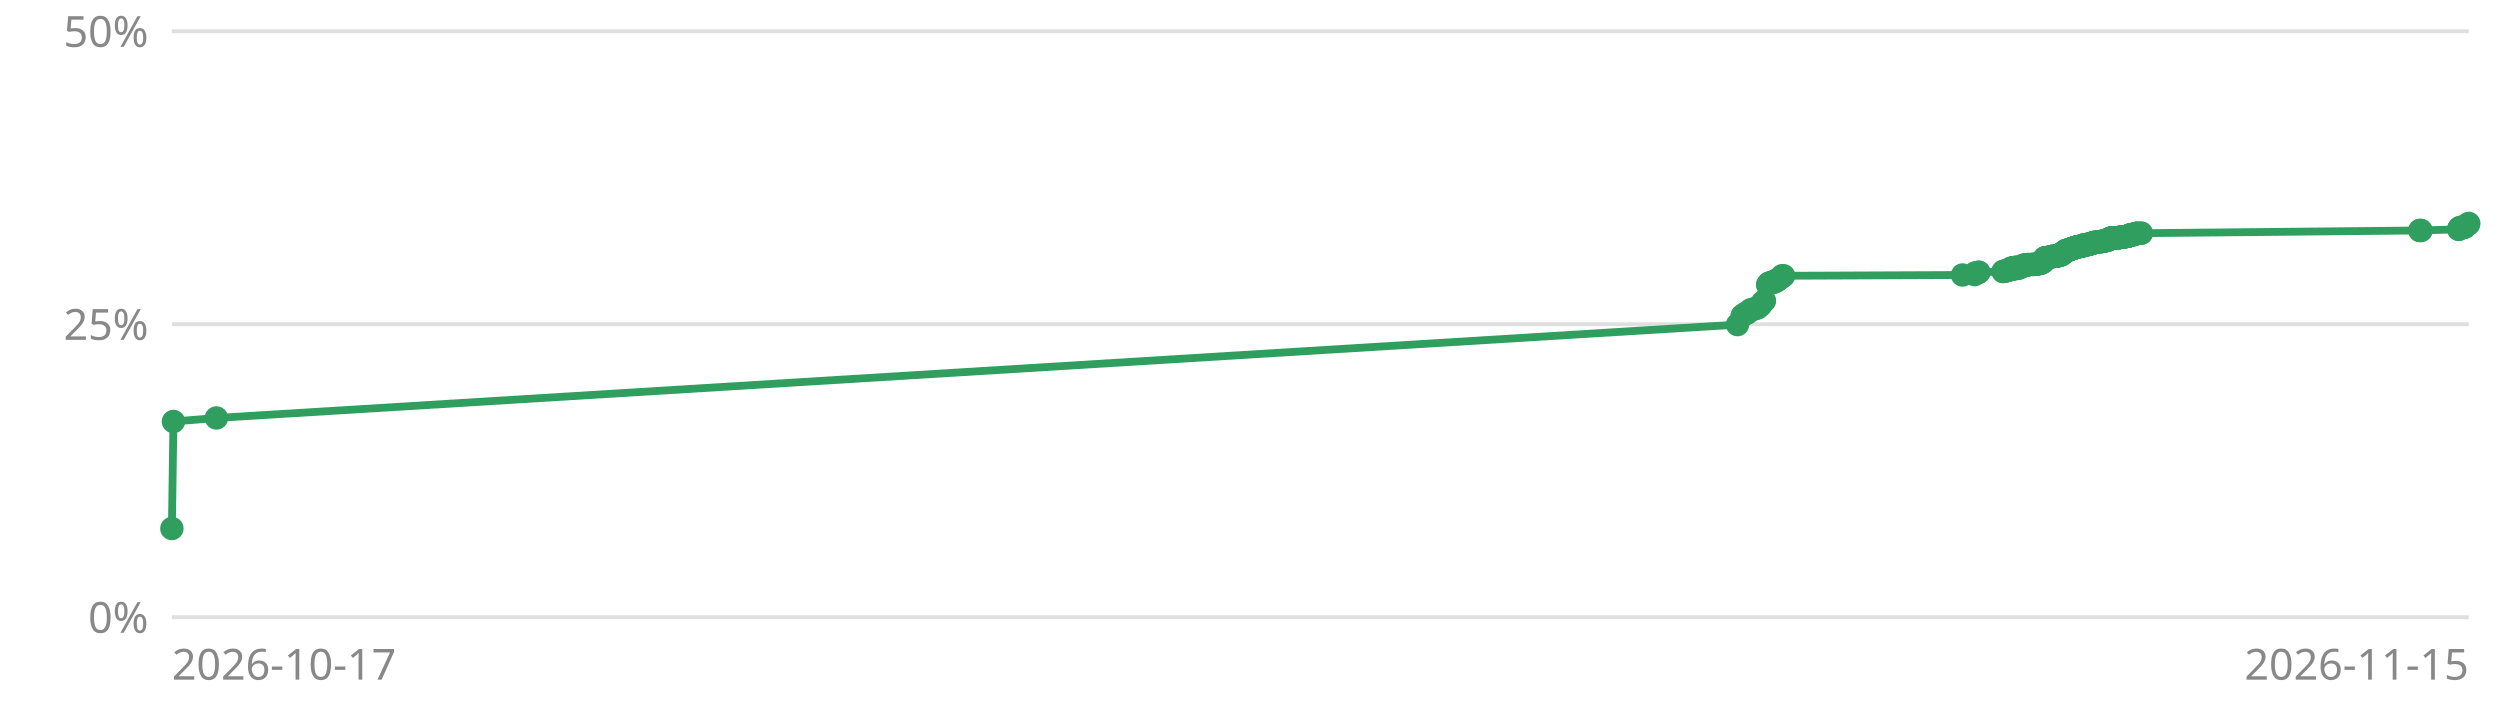
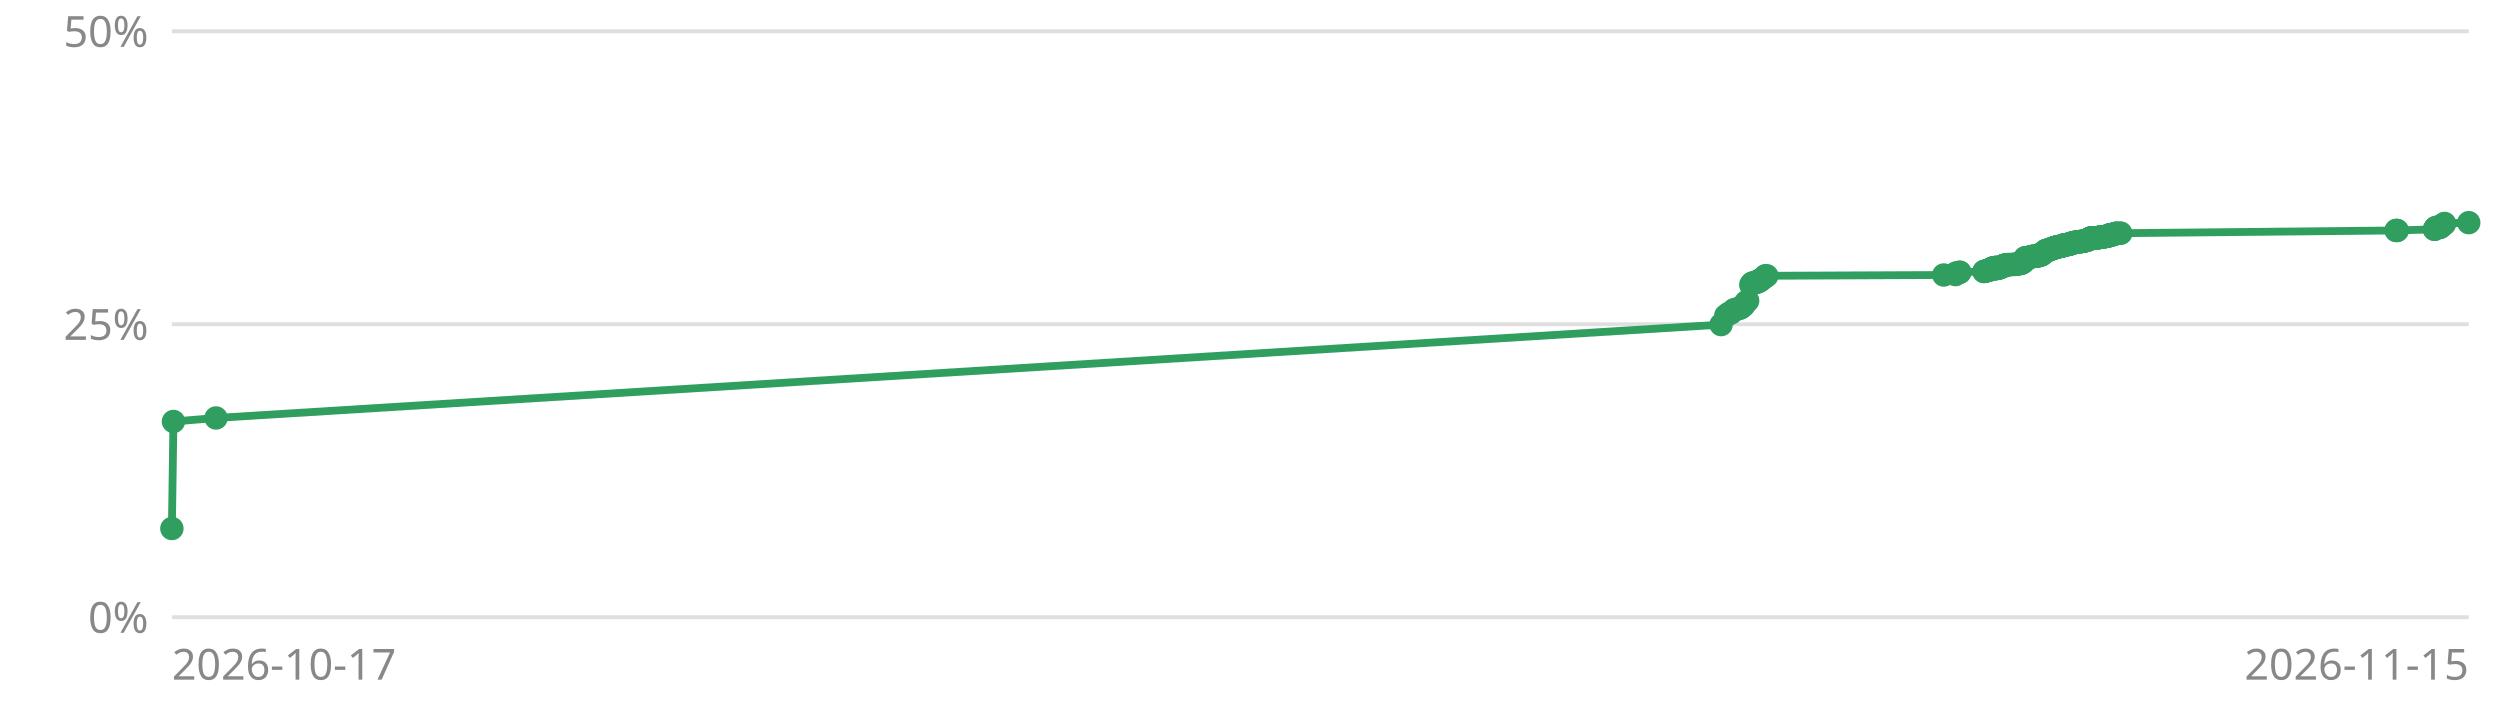
<svg xmlns="http://www.w3.org/2000/svg" viewBox="0 0 640 180" width="640" height="180" font-family="system-ui,sans-serif" font-size="11" fill="#888">
  <line x1="44" x2="632" y1="158.0" y2="158.0" stroke="#8884" />
  <text x="38" y="162.0" text-anchor="end">0%</text>
  <line x1="44" x2="632" y1="83.0" y2="83.0" stroke="#8884" />
  <text x="38" y="87.0" text-anchor="end">25%</text>
  <line x1="44" x2="632" y1="8.0" y2="8.0" stroke="#8884" />
  <text x="38" y="12.0" text-anchor="end">50%</text>
-   <polyline points="44.0,135.3 44.4,107.9 55.4,107.0 444.8,83.1 446.0,80.8 446.5,80.5 446.9,80.2 447.4,80.1 448.1,79.4 448.2,79.3 449.2,79.0 449.4,79.0 450.0,78.8 450.7,78.2 451.2,77.4 451.7,77.0 452.5,72.9 452.8,72.5 453.1,72.4 453.6,72.4 453.7,72.3 454.3,72.2 454.4,71.9 454.8,71.9 454.9,71.8 455.2,71.5 455.3,71.5 455.4,71.4 456.1,71.0 456.2,70.6 456.6,70.6 502.4,70.4 505.5,70.3 505.6,69.9 506.2,69.8 506.5,69.7 506.6,69.7 512.8,69.5 512.8,69.5 513.5,69.3 513.5,69.3 513.7,69.3 513.7,69.3 514.2,69.2 514.6,68.9 514.8,68.7 514.9,68.7 515.0,68.6 515.1,68.8 515.2,68.8 515.3,68.8 515.4,68.8 515.4,68.8 515.5,68.9 515.6,68.5 515.6,68.5 515.7,68.5 515.7,68.5 515.8,68.5 515.9,68.5 516.0,68.5 516.3,68.4 516.4,68.7 516.5,68.7 516.5,68.7 516.6,68.6 516.6,68.6 516.7,68.5 516.8,68.5 516.9,68.4 517.1,68.4 517.3,68.4 517.4,68.4 517.7,68.1 517.9,68.0 518.0,68.0 518.1,67.9 518.1,67.9 518.2,67.9 518.2,67.9 518.3,67.9 518.8,67.9 518.9,67.8 519.0,67.8 519.1,67.8 519.2,67.7 520.1,67.7 520.3,67.7 520.5,67.7 520.9,67.7 521.3,67.6 521.4,67.6 521.6,67.5 522.0,67.5 522.0,67.5 522.2,67.4 522.2,67.4 522.3,67.4 522.5,67.4 522.7,67.3 522.9,67.1 523.0,67.0 523.2,67.0 523.4,66.0 523.6,66.0 523.6,66.0 523.8,66.0 523.8,66.0 524.1,66.0 524.1,66.0 524.3,66.0 524.8,65.8 524.9,65.8 525.0,65.8 525.0,65.7 525.1,65.7 525.1,65.7 525.1,65.7 525.3,65.7 525.3,65.7 525.3,65.7 525.4,65.7 525.5,65.6 525.5,65.6 525.6,65.6 526.4,65.6 526.5,65.5 526.5,65.5 526.6,65.5 526.9,65.5 526.9,65.4 527.0,65.4 527.0,65.4 527.1,65.4 527.3,65.4 527.5,65.3 527.6,65.2 527.7,65.2 527.8,65.2 527.8,65.1 527.9,65.1 527.9,64.9 527.9,64.8 528.1,64.8 528.1,64.7 528.2,64.7 528.2,64.7 528.3,64.7 528.3,64.6 528.3,64.6 528.4,64.6 528.5,64.6 528.5,64.6 528.5,64.5 528.6,64.5 528.6,64.5 528.6,64.5 528.6,64.5 528.7,64.5 528.7,64.2 528.8,64.2 528.8,64.2 528.8,64.2 528.9,64.2 528.9,64.2 529.0,64.2 529.0,64.2 529.0,64.2 529.1,64.2 529.1,64.2 529.2,64.1 529.3,64.1 529.3,64.0 529.5,64.0 529.6,64.0 529.6,63.9 529.7,63.9 529.8,63.9 529.9,63.9 529.9,63.8 530.0,63.8 530.1,63.8 530.2,63.8 530.2,63.7 530.3,63.7 530.3,63.7 530.4,63.7 530.4,63.7 530.4,63.7 530.5,63.6 530.5,63.6 530.7,63.6 530.8,63.6 530.9,63.5 530.9,63.5 531.0,63.5 531.0,63.4 531.1,63.4 531.1,63.4 531.2,63.4 531.3,63.3 531.4,63.3 531.4,63.3 531.6,63.3 531.6,63.3 531.7,63.3 531.8,63.2 531.8,63.2 531.9,63.2 531.9,63.2 532.1,63.1 532.5,63.1 532.5,63.1 532.6,63.1 532.7,63.1 532.7,63.0 532.9,63.0 532.9,63.0 533.0,63.0 533.0,62.9 533.1,62.9 533.2,62.9 533.2,62.9 533.3,62.7 533.7,62.7 533.7,62.7 533.8,62.7 533.8,62.7 533.8,62.7 533.9,62.7 533.9,62.7 533.9,62.7 534.1,62.7 534.1,62.6 534.2,62.6 534.4,62.6 534.5,62.6 534.6,62.6 534.7,62.6 534.8,62.5 534.9,62.5 535.0,62.4 535.0,62.4 535.2,62.4 535.2,62.4 535.2,62.4 535.4,62.3 535.5,62.3 535.5,62.3 535.6,62.3 535.7,62.2 535.8,62.2 535.8,62.2 535.9,62.1 535.9,62.1 536.2,62.1 536.2,62.1 536.3,62.1 536.4,62.0 536.5,62.0 536.7,62.0 536.7,62.0 536.9,62.0 537.0,61.9 537.1,61.9 537.6,61.9 537.7,61.9 537.8,61.8 537.9,61.8 538.0,61.8 538.1,61.8 538.2,61.8 538.2,61.8 538.3,61.8 538.3,61.8 538.4,61.8 538.8,61.7 538.9,61.7 539.1,61.6 539.3,61.5 539.4,61.5 539.5,61.5 539.5,61.4 539.6,61.4 539.6,61.4 539.7,61.4 539.7,61.4 539.8,61.4 539.8,61.4 539.8,61.3 539.9,61.3 540.0,61.2 540.2,61.1 540.2,61.0 540.2,61.0 540.3,61.0 540.4,61.0 540.5,61.0 540.6,60.9 540.7,60.9 540.7,60.9 540.8,60.9 540.9,60.9 541.0,60.9 541.0,60.9 541.1,60.9 541.2,60.9 541.4,60.9 541.6,60.9 541.8,60.9 542.1,60.9 542.2,60.9 542.3,60.9 542.3,60.8 542.5,60.8 542.6,60.8 542.6,60.8 542.7,60.8 542.8,60.7 542.9,60.7 543.0,60.7 543.1,60.7 543.3,60.7 543.6,60.7 543.6,60.7 543.7,60.6 543.8,60.6 543.9,60.6 544.0,60.6 544.1,60.6 544.3,60.5 544.6,60.5 544.6,60.5 544.6,60.5 544.6,60.5 544.7,60.4 544.8,60.4 544.9,60.4 544.9,60.4 544.9,60.4 545.0,60.3 545.1,60.3 545.1,60.3 545.2,60.3 545.3,60.2 545.3,60.2 545.4,60.2 545.4,60.1 545.5,60.1 545.5,60.1 545.6,60.1 546.0,60.1 546.1,60.1 546.3,60.1 546.4,60.0 546.5,59.8 546.8,59.8 546.9,59.8 547.1,59.7 547.1,59.7 548.1,59.7 548.2,59.7 619.5,59.0 619.5,59.0 619.8,59.0 629.4,58.7 629.5,58.7 629.6,58.5 629.6,58.4 629.7,58.4 629.8,58.2 630.8,58.2 630.9,58.2 631.0,58.0 631.1,57.8 631.9,57.4 632.0,57.2" fill="none" stroke="#2f9e5f" stroke-width="2" stroke-linejoin="round" />
+   <polyline points="44.0,135.3 44.4,107.9 55.3,107.0 440.6,83.1 441.8,80.8 442.3,80.5 442.6,80.2 443.2,80.1 443.9,79.4 443.9,79.3 444.9,79.0 445.1,79.0 445.7,78.8 446.4,78.2 446.9,77.4 447.4,77.0 448.2,72.9 448.5,72.5 448.8,72.4 449.3,72.4 449.4,72.3 450.0,72.2 450.1,71.9 450.5,71.9 450.6,71.8 450.9,71.5 451.0,71.5 451.1,71.4 451.7,71.0 451.9,70.6 452.3,70.6 497.6,70.4 500.6,70.3 500.7,69.9 501.3,69.8 501.7,69.7 501.7,69.7 507.9,69.5 507.9,69.5 508.5,69.3 508.6,69.3 508.7,69.3 508.7,69.3 509.2,69.2 509.6,68.9 509.9,68.7 510.0,68.7 510.1,68.6 510.2,68.8 510.2,68.8 510.3,68.8 510.4,68.8 510.4,68.8 510.6,68.9 510.6,68.5 510.6,68.5 510.7,68.5 510.7,68.5 510.8,68.5 511.0,68.5 511.0,68.5 511.3,68.4 511.4,68.7 511.5,68.7 511.5,68.7 511.6,68.6 511.6,68.6 511.7,68.5 511.9,68.5 511.9,68.4 512.1,68.4 512.3,68.4 512.4,68.4 512.7,68.1 512.9,68.0 513.0,68.0 513.1,67.9 513.1,67.9 513.2,67.9 513.3,67.9 513.3,67.9 513.8,67.9 513.9,67.8 514.0,67.8 514.1,67.8 514.2,67.7 515.1,67.7 515.3,67.7 515.4,67.7 515.9,67.7 516.3,67.6 516.4,67.6 516.6,67.5 517.0,67.5 517.0,67.5 517.1,67.4 517.2,67.4 517.3,67.4 517.5,67.4 517.7,67.3 517.9,67.1 518.0,67.0 518.1,67.0 518.4,66.0 518.5,66.0 518.6,66.0 518.7,66.0 518.8,66.0 519.1,66.0 519.1,66.0 519.3,66.0 519.7,65.8 519.9,65.8 519.9,65.8 520.0,65.7 520.0,65.7 520.0,65.7 520.1,65.7 520.2,65.7 520.2,65.7 520.3,65.7 520.4,65.7 520.4,65.6 520.5,65.6 520.5,65.6 521.4,65.6 521.4,65.5 521.5,65.5 521.5,65.5 521.8,65.5 521.9,65.4 521.9,65.4 522.0,65.4 522.0,65.4 522.2,65.4 522.4,65.3 522.5,65.2 522.6,65.2 522.7,65.2 522.7,65.1 522.8,65.1 522.8,64.9 522.9,64.8 523.0,64.8 523.0,64.7 523.1,64.7 523.1,64.7 523.2,64.7 523.2,64.6 523.2,64.6 523.3,64.6 523.4,64.6 523.4,64.6 523.4,64.5 523.5,64.5 523.5,64.5 523.5,64.5 523.5,64.5 523.6,64.5 523.6,64.2 523.7,64.2 523.7,64.2 523.7,64.2 523.8,64.2 523.8,64.2 523.9,64.2 523.9,64.2 523.9,64.2 524.0,64.2 524.0,64.2 524.1,64.1 524.2,64.1 524.2,64.0 524.4,64.0 524.5,64.0 524.5,63.9 524.6,63.9 524.7,63.9 524.8,63.9 524.8,63.8 524.9,63.8 525.0,63.8 525.1,63.8 525.1,63.7 525.2,63.7 525.2,63.7 525.2,63.7 525.3,63.7 525.3,63.7 525.4,63.6 525.4,63.6 525.5,63.6 525.7,63.6 525.8,63.5 525.8,63.5 525.8,63.5 525.9,63.4 526.0,63.4 526.0,63.4 526.1,63.4 526.2,63.3 526.3,63.3 526.3,63.3 526.5,63.3 526.5,63.3 526.6,63.3 526.6,63.2 526.7,63.2 526.7,63.2 526.8,63.2 526.9,63.1 527.3,63.1 527.4,63.1 527.4,63.1 527.6,63.1 527.6,63.0 527.8,63.0 527.8,63.0 527.8,63.0 527.9,62.9 528.0,62.9 528.1,62.9 528.1,62.9 528.2,62.7 528.5,62.7 528.6,62.7 528.6,62.7 528.7,62.7 528.7,62.7 528.7,62.7 528.7,62.7 528.8,62.7 528.9,62.7 529.0,62.6 529.1,62.6 529.2,62.6 529.3,62.6 529.5,62.6 529.6,62.6 529.7,62.5 529.8,62.5 529.8,62.4 529.9,62.4 530.0,62.4 530.1,62.4 530.1,62.4 530.2,62.3 530.3,62.3 530.4,62.3 530.5,62.3 530.5,62.2 530.6,62.2 530.6,62.2 530.7,62.1 530.8,62.1 531.0,62.1 531.1,62.1 531.1,62.1 531.3,62.0 531.3,62.0 531.5,62.0 531.5,62.0 531.8,62.0 531.9,61.9 531.9,61.9 532.5,61.9 532.5,61.9 532.6,61.8 532.7,61.8 532.8,61.8 532.9,61.8 533.0,61.8 533.0,61.8 533.1,61.8 533.1,61.8 533.2,61.8 533.5,61.7 533.7,61.7 533.9,61.6 534.0,61.5 534.2,61.5 534.3,61.5 534.3,61.4 534.4,61.4 534.4,61.4 534.5,61.4 534.5,61.4 534.6,61.4 534.6,61.4 534.6,61.3 534.6,61.3 534.8,61.2 535.0,61.1 535.0,61.0 535.0,61.0 535.1,61.0 535.2,61.0 535.3,61.0 535.3,60.9 535.4,60.9 535.5,60.9 535.6,60.9 535.6,60.9 535.8,60.9 535.8,60.9 535.8,60.9 535.9,60.9 536.1,60.9 536.3,60.9 536.6,60.9 536.9,60.9 537.0,60.9 537.0,60.9 537.1,60.8 537.2,60.8 537.3,60.8 537.4,60.8 537.4,60.8 537.5,60.7 537.6,60.7 537.7,60.7 537.9,60.7 538.0,60.7 538.3,60.7 538.3,60.7 538.5,60.6 538.6,60.6 538.7,60.6 538.8,60.6 538.8,60.6 539.1,60.5 539.3,60.5 539.3,60.5 539.4,60.5 539.4,60.5 539.4,60.4 539.6,60.4 539.6,60.4 539.6,60.4 539.7,60.4 539.7,60.3 539.8,60.3 539.9,60.3 539.9,60.3 540.0,60.2 540.1,60.2 540.1,60.2 540.2,60.1 540.2,60.1 540.2,60.1 540.3,60.1 540.8,60.1 540.8,60.1 541.0,60.1 541.1,60.0 541.3,59.8 541.5,59.8 541.6,59.8 541.8,59.7 541.8,59.7 542.8,59.7 542.9,59.7 613.4,59.0 613.5,59.0 613.7,59.0 623.2,58.7 623.3,58.7 623.4,58.5 623.5,58.4 623.5,58.4 623.6,58.2 624.6,58.2 624.7,58.2 624.9,58.0 624.9,57.8 625.7,57.4 625.8,57.2 632.0,57.0" fill="none" stroke="#2f9e5f" stroke-width="2" stroke-linejoin="round" />
  <g fill="#2f9e5f">
    <circle cx="44.0" cy="135.3" r="3" />
    <circle cx="44.4" cy="107.9" r="3" />
-     <circle cx="55.4" cy="107.0" r="3" />
-     <circle cx="444.8" cy="83.1" r="3" />
-     <circle cx="446.0" cy="80.8" r="3" />
-     <circle cx="446.5" cy="80.5" r="3" />
-     <circle cx="446.9" cy="80.2" r="3" />
-     <circle cx="447.4" cy="80.1" r="3" />
-     <circle cx="448.1" cy="79.4" r="3" />
-     <circle cx="448.2" cy="79.3" r="3" />
-     <circle cx="449.2" cy="79.0" r="3" />
-     <circle cx="449.4" cy="79.0" r="3" />
-     <circle cx="450.0" cy="78.8" r="3" />
-     <circle cx="450.7" cy="78.2" r="3" />
-     <circle cx="451.2" cy="77.4" r="3" />
-     <circle cx="451.7" cy="77.0" r="3" />
-     <circle cx="452.5" cy="72.9" r="3" />
-     <circle cx="452.8" cy="72.5" r="3" />
-     <circle cx="453.1" cy="72.4" r="3" />
-     <circle cx="453.6" cy="72.4" r="3" />
-     <circle cx="453.7" cy="72.3" r="3" />
-     <circle cx="454.3" cy="72.2" r="3" />
-     <circle cx="454.4" cy="71.9" r="3" />
-     <circle cx="454.8" cy="71.9" r="3" />
-     <circle cx="454.9" cy="71.8" r="3" />
-     <circle cx="455.2" cy="71.5" r="3" />
-     <circle cx="455.3" cy="71.5" r="3" />
-     <circle cx="455.4" cy="71.4" r="3" />
-     <circle cx="456.1" cy="71.0" r="3" />
-     <circle cx="456.2" cy="70.6" r="3" />
-     <circle cx="456.6" cy="70.6" r="3" />
-     <circle cx="502.4" cy="70.4" r="3" />
-     <circle cx="505.5" cy="70.3" r="3" />
-     <circle cx="505.6" cy="69.9" r="3" />
-     <circle cx="506.2" cy="69.8" r="3" />
-     <circle cx="506.5" cy="69.7" r="3" />
-     <circle cx="506.6" cy="69.7" r="3" />
-     <circle cx="512.8" cy="69.5" r="3" />
-     <circle cx="512.8" cy="69.5" r="3" />
-     <circle cx="513.5" cy="69.3" r="3" />
-     <circle cx="513.5" cy="69.3" r="3" />
-     <circle cx="513.7" cy="69.3" r="3" />
-     <circle cx="513.7" cy="69.3" r="3" />
-     <circle cx="514.2" cy="69.2" r="3" />
-     <circle cx="514.6" cy="68.9" r="3" />
-     <circle cx="514.8" cy="68.7" r="3" />
-     <circle cx="514.9" cy="68.7" r="3" />
-     <circle cx="515.0" cy="68.6" r="3" />
-     <circle cx="515.1" cy="68.8" r="3" />
-     <circle cx="515.2" cy="68.8" r="3" />
-     <circle cx="515.3" cy="68.8" r="3" />
-     <circle cx="515.4" cy="68.8" r="3" />
-     <circle cx="515.4" cy="68.8" r="3" />
-     <circle cx="515.5" cy="68.9" r="3" />
-     <circle cx="515.6" cy="68.5" r="3" />
-     <circle cx="515.6" cy="68.5" r="3" />
-     <circle cx="515.7" cy="68.5" r="3" />
-     <circle cx="515.7" cy="68.5" r="3" />
-     <circle cx="515.8" cy="68.5" r="3" />
-     <circle cx="515.9" cy="68.5" r="3" />
-     <circle cx="516.0" cy="68.5" r="3" />
-     <circle cx="516.3" cy="68.4" r="3" />
-     <circle cx="516.4" cy="68.7" r="3" />
-     <circle cx="516.5" cy="68.7" r="3" />
-     <circle cx="516.5" cy="68.7" r="3" />
-     <circle cx="516.6" cy="68.6" r="3" />
-     <circle cx="516.6" cy="68.6" r="3" />
-     <circle cx="516.7" cy="68.5" r="3" />
-     <circle cx="516.8" cy="68.5" r="3" />
-     <circle cx="516.9" cy="68.4" r="3" />
-     <circle cx="517.1" cy="68.4" r="3" />
-     <circle cx="517.3" cy="68.4" r="3" />
-     <circle cx="517.4" cy="68.4" r="3" />
-     <circle cx="517.7" cy="68.1" r="3" />
-     <circle cx="517.9" cy="68.0" r="3" />
-     <circle cx="518.0" cy="68.0" r="3" />
-     <circle cx="518.1" cy="67.9" r="3" />
-     <circle cx="518.1" cy="67.9" r="3" />
-     <circle cx="518.2" cy="67.9" r="3" />
-     <circle cx="518.2" cy="67.9" r="3" />
-     <circle cx="518.3" cy="67.9" r="3" />
-     <circle cx="518.8" cy="67.9" r="3" />
-     <circle cx="518.9" cy="67.8" r="3" />
-     <circle cx="519.0" cy="67.8" r="3" />
-     <circle cx="519.1" cy="67.8" r="3" />
-     <circle cx="519.2" cy="67.7" r="3" />
-     <circle cx="520.1" cy="67.7" r="3" />
-     <circle cx="520.3" cy="67.7" r="3" />
-     <circle cx="520.5" cy="67.7" r="3" />
-     <circle cx="520.9" cy="67.7" r="3" />
-     <circle cx="521.3" cy="67.6" r="3" />
-     <circle cx="521.4" cy="67.6" r="3" />
-     <circle cx="521.6" cy="67.5" r="3" />
-     <circle cx="522.0" cy="67.5" r="3" />
-     <circle cx="522.0" cy="67.5" r="3" />
-     <circle cx="522.2" cy="67.4" r="3" />
-     <circle cx="522.2" cy="67.4" r="3" />
-     <circle cx="522.3" cy="67.4" r="3" />
-     <circle cx="522.5" cy="67.4" r="3" />
-     <circle cx="522.7" cy="67.3" r="3" />
-     <circle cx="522.9" cy="67.1" r="3" />
-     <circle cx="523.0" cy="67.0" r="3" />
-     <circle cx="523.2" cy="67.0" r="3" />
-     <circle cx="523.4" cy="66.0" r="3" />
-     <circle cx="523.6" cy="66.0" r="3" />
-     <circle cx="523.6" cy="66.0" r="3" />
-     <circle cx="523.8" cy="66.0" r="3" />
-     <circle cx="523.8" cy="66.0" r="3" />
-     <circle cx="524.1" cy="66.0" r="3" />
-     <circle cx="524.1" cy="66.0" r="3" />
-     <circle cx="524.3" cy="66.0" r="3" />
-     <circle cx="524.8" cy="65.8" r="3" />
-     <circle cx="524.9" cy="65.8" r="3" />
-     <circle cx="525.0" cy="65.8" r="3" />
-     <circle cx="525.0" cy="65.7" r="3" />
-     <circle cx="525.1" cy="65.7" r="3" />
-     <circle cx="525.1" cy="65.7" r="3" />
-     <circle cx="525.1" cy="65.7" r="3" />
-     <circle cx="525.3" cy="65.7" r="3" />
-     <circle cx="525.3" cy="65.7" r="3" />
-     <circle cx="525.3" cy="65.7" r="3" />
-     <circle cx="525.4" cy="65.7" r="3" />
-     <circle cx="525.5" cy="65.6" r="3" />
-     <circle cx="525.5" cy="65.6" r="3" />
-     <circle cx="525.6" cy="65.6" r="3" />
-     <circle cx="526.4" cy="65.6" r="3" />
-     <circle cx="526.5" cy="65.5" r="3" />
-     <circle cx="526.5" cy="65.5" r="3" />
-     <circle cx="526.6" cy="65.5" r="3" />
-     <circle cx="526.9" cy="65.5" r="3" />
-     <circle cx="526.9" cy="65.4" r="3" />
-     <circle cx="527.0" cy="65.4" r="3" />
-     <circle cx="527.0" cy="65.4" r="3" />
-     <circle cx="527.1" cy="65.4" r="3" />
-     <circle cx="527.3" cy="65.4" r="3" />
-     <circle cx="527.5" cy="65.3" r="3" />
-     <circle cx="527.6" cy="65.2" r="3" />
-     <circle cx="527.7" cy="65.2" r="3" />
-     <circle cx="527.8" cy="65.2" r="3" />
-     <circle cx="527.8" cy="65.1" r="3" />
-     <circle cx="527.9" cy="65.1" r="3" />
-     <circle cx="527.9" cy="64.9" r="3" />
-     <circle cx="527.9" cy="64.8" r="3" />
-     <circle cx="528.1" cy="64.8" r="3" />
-     <circle cx="528.1" cy="64.7" r="3" />
-     <circle cx="528.2" cy="64.7" r="3" />
-     <circle cx="528.2" cy="64.7" r="3" />
-     <circle cx="528.3" cy="64.7" r="3" />
-     <circle cx="528.3" cy="64.6" r="3" />
-     <circle cx="528.3" cy="64.6" r="3" />
-     <circle cx="528.4" cy="64.6" r="3" />
-     <circle cx="528.5" cy="64.6" r="3" />
-     <circle cx="528.5" cy="64.6" r="3" />
-     <circle cx="528.5" cy="64.5" r="3" />
-     <circle cx="528.6" cy="64.5" r="3" />
-     <circle cx="528.6" cy="64.5" r="3" />
-     <circle cx="528.6" cy="64.5" r="3" />
-     <circle cx="528.6" cy="64.5" r="3" />
-     <circle cx="528.7" cy="64.5" r="3" />
-     <circle cx="528.7" cy="64.2" r="3" />
-     <circle cx="528.8" cy="64.2" r="3" />
-     <circle cx="528.8" cy="64.2" r="3" />
-     <circle cx="528.8" cy="64.2" r="3" />
-     <circle cx="528.9" cy="64.2" r="3" />
-     <circle cx="528.9" cy="64.2" r="3" />
-     <circle cx="529.0" cy="64.2" r="3" />
-     <circle cx="529.0" cy="64.2" r="3" />
-     <circle cx="529.0" cy="64.2" r="3" />
-     <circle cx="529.1" cy="64.2" r="3" />
-     <circle cx="529.1" cy="64.2" r="3" />
-     <circle cx="529.2" cy="64.1" r="3" />
-     <circle cx="529.3" cy="64.1" r="3" />
-     <circle cx="529.3" cy="64.0" r="3" />
-     <circle cx="529.5" cy="64.0" r="3" />
-     <circle cx="529.6" cy="64.0" r="3" />
-     <circle cx="529.6" cy="63.9" r="3" />
-     <circle cx="529.7" cy="63.9" r="3" />
-     <circle cx="529.8" cy="63.9" r="3" />
-     <circle cx="529.9" cy="63.9" r="3" />
-     <circle cx="529.9" cy="63.8" r="3" />
-     <circle cx="530.0" cy="63.8" r="3" />
-     <circle cx="530.1" cy="63.8" r="3" />
-     <circle cx="530.2" cy="63.8" r="3" />
-     <circle cx="530.2" cy="63.7" r="3" />
-     <circle cx="530.3" cy="63.7" r="3" />
-     <circle cx="530.3" cy="63.7" r="3" />
-     <circle cx="530.4" cy="63.7" r="3" />
-     <circle cx="530.4" cy="63.7" r="3" />
-     <circle cx="530.4" cy="63.7" r="3" />
-     <circle cx="530.5" cy="63.6" r="3" />
-     <circle cx="530.5" cy="63.6" r="3" />
-     <circle cx="530.7" cy="63.6" r="3" />
-     <circle cx="530.8" cy="63.6" r="3" />
-     <circle cx="530.9" cy="63.5" r="3" />
-     <circle cx="530.9" cy="63.5" r="3" />
-     <circle cx="531.0" cy="63.5" r="3" />
-     <circle cx="531.0" cy="63.4" r="3" />
-     <circle cx="531.1" cy="63.4" r="3" />
-     <circle cx="531.1" cy="63.4" r="3" />
-     <circle cx="531.2" cy="63.4" r="3" />
-     <circle cx="531.3" cy="63.3" r="3" />
-     <circle cx="531.4" cy="63.3" r="3" />
-     <circle cx="531.4" cy="63.3" r="3" />
-     <circle cx="531.6" cy="63.3" r="3" />
-     <circle cx="531.6" cy="63.3" r="3" />
-     <circle cx="531.7" cy="63.3" r="3" />
-     <circle cx="531.8" cy="63.2" r="3" />
-     <circle cx="531.8" cy="63.2" r="3" />
-     <circle cx="531.9" cy="63.2" r="3" />
-     <circle cx="531.9" cy="63.2" r="3" />
-     <circle cx="532.1" cy="63.1" r="3" />
-     <circle cx="532.5" cy="63.1" r="3" />
-     <circle cx="532.5" cy="63.1" r="3" />
-     <circle cx="532.6" cy="63.1" r="3" />
-     <circle cx="532.7" cy="63.1" r="3" />
-     <circle cx="532.7" cy="63.0" r="3" />
-     <circle cx="532.9" cy="63.0" r="3" />
-     <circle cx="532.9" cy="63.0" r="3" />
-     <circle cx="533.0" cy="63.0" r="3" />
-     <circle cx="533.0" cy="62.9" r="3" />
-     <circle cx="533.1" cy="62.9" r="3" />
-     <circle cx="533.2" cy="62.9" r="3" />
-     <circle cx="533.2" cy="62.9" r="3" />
-     <circle cx="533.3" cy="62.7" r="3" />
-     <circle cx="533.7" cy="62.7" r="3" />
-     <circle cx="533.7" cy="62.7" r="3" />
-     <circle cx="533.8" cy="62.7" r="3" />
-     <circle cx="533.8" cy="62.7" r="3" />
-     <circle cx="533.8" cy="62.7" r="3" />
-     <circle cx="533.9" cy="62.7" r="3" />
-     <circle cx="533.9" cy="62.7" r="3" />
-     <circle cx="533.9" cy="62.7" r="3" />
-     <circle cx="534.1" cy="62.7" r="3" />
-     <circle cx="534.1" cy="62.6" r="3" />
-     <circle cx="534.2" cy="62.6" r="3" />
-     <circle cx="534.4" cy="62.6" r="3" />
-     <circle cx="534.5" cy="62.6" r="3" />
-     <circle cx="534.6" cy="62.6" r="3" />
-     <circle cx="534.7" cy="62.6" r="3" />
-     <circle cx="534.8" cy="62.5" r="3" />
-     <circle cx="534.9" cy="62.5" r="3" />
-     <circle cx="535.0" cy="62.4" r="3" />
-     <circle cx="535.0" cy="62.4" r="3" />
-     <circle cx="535.2" cy="62.4" r="3" />
-     <circle cx="535.2" cy="62.4" r="3" />
-     <circle cx="535.2" cy="62.4" r="3" />
-     <circle cx="535.4" cy="62.3" r="3" />
-     <circle cx="535.5" cy="62.3" r="3" />
-     <circle cx="535.5" cy="62.3" r="3" />
-     <circle cx="535.6" cy="62.3" r="3" />
-     <circle cx="535.7" cy="62.2" r="3" />
-     <circle cx="535.8" cy="62.2" r="3" />
-     <circle cx="535.8" cy="62.2" r="3" />
-     <circle cx="535.9" cy="62.1" r="3" />
-     <circle cx="535.9" cy="62.1" r="3" />
-     <circle cx="536.2" cy="62.1" r="3" />
-     <circle cx="536.2" cy="62.1" r="3" />
-     <circle cx="536.3" cy="62.1" r="3" />
-     <circle cx="536.4" cy="62.0" r="3" />
-     <circle cx="536.5" cy="62.0" r="3" />
-     <circle cx="536.7" cy="62.0" r="3" />
-     <circle cx="536.7" cy="62.0" r="3" />
-     <circle cx="536.9" cy="62.0" r="3" />
-     <circle cx="537.0" cy="61.9" r="3" />
-     <circle cx="537.1" cy="61.9" r="3" />
-     <circle cx="537.6" cy="61.9" r="3" />
-     <circle cx="537.7" cy="61.9" r="3" />
-     <circle cx="537.8" cy="61.8" r="3" />
-     <circle cx="537.9" cy="61.8" r="3" />
-     <circle cx="538.0" cy="61.8" r="3" />
-     <circle cx="538.1" cy="61.8" r="3" />
-     <circle cx="538.2" cy="61.8" r="3" />
-     <circle cx="538.2" cy="61.8" r="3" />
-     <circle cx="538.3" cy="61.8" r="3" />
-     <circle cx="538.3" cy="61.8" r="3" />
-     <circle cx="538.4" cy="61.8" r="3" />
-     <circle cx="538.8" cy="61.7" r="3" />
-     <circle cx="538.9" cy="61.7" r="3" />
-     <circle cx="539.1" cy="61.6" r="3" />
-     <circle cx="539.3" cy="61.5" r="3" />
-     <circle cx="539.4" cy="61.5" r="3" />
-     <circle cx="539.5" cy="61.5" r="3" />
-     <circle cx="539.5" cy="61.4" r="3" />
-     <circle cx="539.6" cy="61.4" r="3" />
-     <circle cx="539.6" cy="61.4" r="3" />
-     <circle cx="539.7" cy="61.4" r="3" />
-     <circle cx="539.7" cy="61.4" r="3" />
-     <circle cx="539.8" cy="61.4" r="3" />
-     <circle cx="539.8" cy="61.4" r="3" />
-     <circle cx="539.8" cy="61.3" r="3" />
-     <circle cx="539.9" cy="61.3" r="3" />
-     <circle cx="540.0" cy="61.2" r="3" />
-     <circle cx="540.2" cy="61.1" r="3" />
-     <circle cx="540.2" cy="61.0" r="3" />
-     <circle cx="540.2" cy="61.0" r="3" />
-     <circle cx="540.3" cy="61.0" r="3" />
-     <circle cx="540.4" cy="61.0" r="3" />
-     <circle cx="540.5" cy="61.0" r="3" />
-     <circle cx="540.6" cy="60.9" r="3" />
-     <circle cx="540.7" cy="60.9" r="3" />
-     <circle cx="540.7" cy="60.9" r="3" />
-     <circle cx="540.8" cy="60.9" r="3" />
-     <circle cx="540.9" cy="60.9" r="3" />
-     <circle cx="541.0" cy="60.9" r="3" />
-     <circle cx="541.0" cy="60.9" r="3" />
-     <circle cx="541.1" cy="60.9" r="3" />
-     <circle cx="541.2" cy="60.9" r="3" />
-     <circle cx="541.4" cy="60.9" r="3" />
-     <circle cx="541.6" cy="60.9" r="3" />
-     <circle cx="541.8" cy="60.9" r="3" />
-     <circle cx="542.1" cy="60.9" r="3" />
-     <circle cx="542.2" cy="60.9" r="3" />
-     <circle cx="542.3" cy="60.9" r="3" />
-     <circle cx="542.3" cy="60.8" r="3" />
-     <circle cx="542.5" cy="60.8" r="3" />
-     <circle cx="542.6" cy="60.8" r="3" />
-     <circle cx="542.6" cy="60.8" r="3" />
-     <circle cx="542.7" cy="60.8" r="3" />
-     <circle cx="542.8" cy="60.7" r="3" />
-     <circle cx="542.9" cy="60.7" r="3" />
-     <circle cx="543.0" cy="60.7" r="3" />
-     <circle cx="543.1" cy="60.7" r="3" />
-     <circle cx="543.3" cy="60.7" r="3" />
-     <circle cx="543.6" cy="60.7" r="3" />
-     <circle cx="543.6" cy="60.7" r="3" />
-     <circle cx="543.7" cy="60.6" r="3" />
-     <circle cx="543.8" cy="60.6" r="3" />
-     <circle cx="543.9" cy="60.6" r="3" />
-     <circle cx="544.0" cy="60.6" r="3" />
-     <circle cx="544.1" cy="60.6" r="3" />
-     <circle cx="544.3" cy="60.5" r="3" />
-     <circle cx="544.6" cy="60.5" r="3" />
-     <circle cx="544.6" cy="60.5" r="3" />
-     <circle cx="544.6" cy="60.5" r="3" />
-     <circle cx="544.6" cy="60.5" r="3" />
-     <circle cx="544.7" cy="60.4" r="3" />
-     <circle cx="544.8" cy="60.4" r="3" />
-     <circle cx="544.9" cy="60.4" r="3" />
-     <circle cx="544.9" cy="60.4" r="3" />
-     <circle cx="544.9" cy="60.4" r="3" />
-     <circle cx="545.0" cy="60.3" r="3" />
-     <circle cx="545.1" cy="60.3" r="3" />
-     <circle cx="545.1" cy="60.3" r="3" />
-     <circle cx="545.2" cy="60.3" r="3" />
-     <circle cx="545.3" cy="60.2" r="3" />
-     <circle cx="545.3" cy="60.2" r="3" />
-     <circle cx="545.4" cy="60.2" r="3" />
-     <circle cx="545.4" cy="60.1" r="3" />
-     <circle cx="545.5" cy="60.1" r="3" />
-     <circle cx="545.5" cy="60.1" r="3" />
-     <circle cx="545.6" cy="60.1" r="3" />
-     <circle cx="546.0" cy="60.1" r="3" />
-     <circle cx="546.1" cy="60.1" r="3" />
-     <circle cx="546.3" cy="60.1" r="3" />
-     <circle cx="546.4" cy="60.0" r="3" />
-     <circle cx="546.5" cy="59.8" r="3" />
-     <circle cx="546.8" cy="59.8" r="3" />
-     <circle cx="546.9" cy="59.8" r="3" />
-     <circle cx="547.1" cy="59.7" r="3" />
-     <circle cx="547.1" cy="59.7" r="3" />
-     <circle cx="548.1" cy="59.7" r="3" />
-     <circle cx="548.2" cy="59.7" r="3" />
-     <circle cx="619.5" cy="59.0" r="3" />
-     <circle cx="619.5" cy="59.0" r="3" />
-     <circle cx="619.8" cy="59.0" r="3" />
-     <circle cx="629.4" cy="58.7" r="3" />
-     <circle cx="629.5" cy="58.7" r="3" />
-     <circle cx="629.6" cy="58.5" r="3" />
-     <circle cx="629.6" cy="58.4" r="3" />
-     <circle cx="629.7" cy="58.4" r="3" />
-     <circle cx="629.8" cy="58.2" r="3" />
-     <circle cx="630.8" cy="58.2" r="3" />
-     <circle cx="630.9" cy="58.2" r="3" />
-     <circle cx="631.0" cy="58.0" r="3" />
-     <circle cx="631.1" cy="57.8" r="3" />
-     <circle cx="631.9" cy="57.4" r="3" />
-     <circle cx="632.0" cy="57.2" r="3" />
+     <circle cx="55.3" cy="107.0" r="3" />
+     <circle cx="440.6" cy="83.1" r="3" />
+     <circle cx="441.8" cy="80.8" r="3" />
+     <circle cx="442.3" cy="80.5" r="3" />
+     <circle cx="442.6" cy="80.2" r="3" />
+     <circle cx="443.2" cy="80.1" r="3" />
+     <circle cx="443.9" cy="79.4" r="3" />
+     <circle cx="443.9" cy="79.3" r="3" />
+     <circle cx="444.9" cy="79.0" r="3" />
+     <circle cx="445.1" cy="79.0" r="3" />
+     <circle cx="445.7" cy="78.8" r="3" />
+     <circle cx="446.4" cy="78.2" r="3" />
+     <circle cx="446.9" cy="77.4" r="3" />
+     <circle cx="447.4" cy="77.0" r="3" />
+     <circle cx="448.2" cy="72.9" r="3" />
+     <circle cx="448.5" cy="72.5" r="3" />
+     <circle cx="448.8" cy="72.4" r="3" />
+     <circle cx="449.3" cy="72.4" r="3" />
+     <circle cx="449.4" cy="72.3" r="3" />
+     <circle cx="450.0" cy="72.2" r="3" />
+     <circle cx="450.1" cy="71.9" r="3" />
+     <circle cx="450.5" cy="71.9" r="3" />
+     <circle cx="450.6" cy="71.8" r="3" />
+     <circle cx="450.9" cy="71.5" r="3" />
+     <circle cx="451.0" cy="71.5" r="3" />
+     <circle cx="451.1" cy="71.4" r="3" />
+     <circle cx="451.7" cy="71.0" r="3" />
+     <circle cx="451.9" cy="70.6" r="3" />
+     <circle cx="452.3" cy="70.6" r="3" />
+     <circle cx="497.6" cy="70.4" r="3" />
+     <circle cx="500.6" cy="70.3" r="3" />
+     <circle cx="500.7" cy="69.9" r="3" />
+     <circle cx="501.3" cy="69.8" r="3" />
+     <circle cx="501.7" cy="69.7" r="3" />
+     <circle cx="501.7" cy="69.7" r="3" />
+     <circle cx="507.9" cy="69.5" r="3" />
+     <circle cx="507.9" cy="69.5" r="3" />
+     <circle cx="508.5" cy="69.3" r="3" />
+     <circle cx="508.6" cy="69.3" r="3" />
+     <circle cx="508.7" cy="69.3" r="3" />
+     <circle cx="508.7" cy="69.3" r="3" />
+     <circle cx="509.2" cy="69.2" r="3" />
+     <circle cx="509.6" cy="68.9" r="3" />
+     <circle cx="509.9" cy="68.7" r="3" />
+     <circle cx="510.0" cy="68.7" r="3" />
+     <circle cx="510.1" cy="68.6" r="3" />
+     <circle cx="510.2" cy="68.8" r="3" />
+     <circle cx="510.2" cy="68.8" r="3" />
+     <circle cx="510.3" cy="68.8" r="3" />
+     <circle cx="510.4" cy="68.8" r="3" />
+     <circle cx="510.4" cy="68.8" r="3" />
+     <circle cx="510.6" cy="68.9" r="3" />
+     <circle cx="510.6" cy="68.5" r="3" />
+     <circle cx="510.6" cy="68.5" r="3" />
+     <circle cx="510.7" cy="68.5" r="3" />
+     <circle cx="510.7" cy="68.5" r="3" />
+     <circle cx="510.8" cy="68.5" r="3" />
+     <circle cx="511.0" cy="68.5" r="3" />
+     <circle cx="511.0" cy="68.5" r="3" />
+     <circle cx="511.3" cy="68.4" r="3" />
+     <circle cx="511.4" cy="68.7" r="3" />
+     <circle cx="511.5" cy="68.7" r="3" />
+     <circle cx="511.5" cy="68.7" r="3" />
+     <circle cx="511.6" cy="68.6" r="3" />
+     <circle cx="511.6" cy="68.6" r="3" />
+     <circle cx="511.7" cy="68.5" r="3" />
+     <circle cx="511.9" cy="68.5" r="3" />
+     <circle cx="511.9" cy="68.4" r="3" />
+     <circle cx="512.1" cy="68.4" r="3" />
+     <circle cx="512.3" cy="68.4" r="3" />
+     <circle cx="512.4" cy="68.4" r="3" />
+     <circle cx="512.7" cy="68.1" r="3" />
+     <circle cx="512.9" cy="68.0" r="3" />
+     <circle cx="513.0" cy="68.0" r="3" />
+     <circle cx="513.1" cy="67.9" r="3" />
+     <circle cx="513.1" cy="67.9" r="3" />
+     <circle cx="513.2" cy="67.9" r="3" />
+     <circle cx="513.3" cy="67.9" r="3" />
+     <circle cx="513.3" cy="67.9" r="3" />
+     <circle cx="513.8" cy="67.9" r="3" />
+     <circle cx="513.9" cy="67.8" r="3" />
+     <circle cx="514.0" cy="67.8" r="3" />
+     <circle cx="514.1" cy="67.8" r="3" />
+     <circle cx="514.2" cy="67.7" r="3" />
+     <circle cx="515.1" cy="67.7" r="3" />
+     <circle cx="515.3" cy="67.7" r="3" />
+     <circle cx="515.4" cy="67.7" r="3" />
+     <circle cx="515.9" cy="67.7" r="3" />
+     <circle cx="516.3" cy="67.6" r="3" />
+     <circle cx="516.4" cy="67.6" r="3" />
+     <circle cx="516.6" cy="67.5" r="3" />
+     <circle cx="517.0" cy="67.5" r="3" />
+     <circle cx="517.0" cy="67.5" r="3" />
+     <circle cx="517.1" cy="67.4" r="3" />
+     <circle cx="517.2" cy="67.4" r="3" />
+     <circle cx="517.3" cy="67.4" r="3" />
+     <circle cx="517.5" cy="67.4" r="3" />
+     <circle cx="517.7" cy="67.3" r="3" />
+     <circle cx="517.9" cy="67.1" r="3" />
+     <circle cx="518.0" cy="67.0" r="3" />
+     <circle cx="518.1" cy="67.0" r="3" />
+     <circle cx="518.4" cy="66.0" r="3" />
+     <circle cx="518.5" cy="66.0" r="3" />
+     <circle cx="518.6" cy="66.0" r="3" />
+     <circle cx="518.7" cy="66.0" r="3" />
+     <circle cx="518.8" cy="66.0" r="3" />
+     <circle cx="519.1" cy="66.0" r="3" />
+     <circle cx="519.1" cy="66.0" r="3" />
+     <circle cx="519.3" cy="66.0" r="3" />
+     <circle cx="519.7" cy="65.8" r="3" />
+     <circle cx="519.9" cy="65.8" r="3" />
+     <circle cx="519.9" cy="65.8" r="3" />
+     <circle cx="520.0" cy="65.7" r="3" />
+     <circle cx="520.0" cy="65.7" r="3" />
+     <circle cx="520.0" cy="65.7" r="3" />
+     <circle cx="520.1" cy="65.7" r="3" />
+     <circle cx="520.2" cy="65.7" r="3" />
+     <circle cx="520.2" cy="65.7" r="3" />
+     <circle cx="520.3" cy="65.7" r="3" />
+     <circle cx="520.4" cy="65.7" r="3" />
+     <circle cx="520.4" cy="65.6" r="3" />
+     <circle cx="520.5" cy="65.6" r="3" />
+     <circle cx="520.5" cy="65.6" r="3" />
+     <circle cx="521.4" cy="65.6" r="3" />
+     <circle cx="521.4" cy="65.5" r="3" />
+     <circle cx="521.5" cy="65.5" r="3" />
+     <circle cx="521.5" cy="65.5" r="3" />
+     <circle cx="521.8" cy="65.5" r="3" />
+     <circle cx="521.9" cy="65.4" r="3" />
+     <circle cx="521.9" cy="65.4" r="3" />
+     <circle cx="522.0" cy="65.4" r="3" />
+     <circle cx="522.0" cy="65.4" r="3" />
+     <circle cx="522.2" cy="65.4" r="3" />
+     <circle cx="522.4" cy="65.3" r="3" />
+     <circle cx="522.5" cy="65.2" r="3" />
+     <circle cx="522.6" cy="65.2" r="3" />
+     <circle cx="522.7" cy="65.2" r="3" />
+     <circle cx="522.7" cy="65.1" r="3" />
+     <circle cx="522.8" cy="65.1" r="3" />
+     <circle cx="522.8" cy="64.9" r="3" />
+     <circle cx="522.9" cy="64.8" r="3" />
+     <circle cx="523.0" cy="64.8" r="3" />
+     <circle cx="523.0" cy="64.7" r="3" />
+     <circle cx="523.1" cy="64.7" r="3" />
+     <circle cx="523.1" cy="64.7" r="3" />
+     <circle cx="523.2" cy="64.7" r="3" />
+     <circle cx="523.2" cy="64.6" r="3" />
+     <circle cx="523.2" cy="64.6" r="3" />
+     <circle cx="523.3" cy="64.6" r="3" />
+     <circle cx="523.4" cy="64.6" r="3" />
+     <circle cx="523.4" cy="64.6" r="3" />
+     <circle cx="523.4" cy="64.5" r="3" />
+     <circle cx="523.5" cy="64.5" r="3" />
+     <circle cx="523.5" cy="64.5" r="3" />
+     <circle cx="523.5" cy="64.5" r="3" />
+     <circle cx="523.5" cy="64.5" r="3" />
+     <circle cx="523.6" cy="64.5" r="3" />
+     <circle cx="523.6" cy="64.2" r="3" />
+     <circle cx="523.7" cy="64.2" r="3" />
+     <circle cx="523.7" cy="64.2" r="3" />
+     <circle cx="523.7" cy="64.2" r="3" />
+     <circle cx="523.8" cy="64.2" r="3" />
+     <circle cx="523.8" cy="64.2" r="3" />
+     <circle cx="523.9" cy="64.2" r="3" />
+     <circle cx="523.9" cy="64.2" r="3" />
+     <circle cx="523.9" cy="64.2" r="3" />
+     <circle cx="524.0" cy="64.2" r="3" />
+     <circle cx="524.0" cy="64.2" r="3" />
+     <circle cx="524.1" cy="64.1" r="3" />
+     <circle cx="524.2" cy="64.1" r="3" />
+     <circle cx="524.2" cy="64.0" r="3" />
+     <circle cx="524.4" cy="64.0" r="3" />
+     <circle cx="524.5" cy="64.0" r="3" />
+     <circle cx="524.5" cy="63.9" r="3" />
+     <circle cx="524.6" cy="63.9" r="3" />
+     <circle cx="524.7" cy="63.9" r="3" />
+     <circle cx="524.8" cy="63.9" r="3" />
+     <circle cx="524.8" cy="63.8" r="3" />
+     <circle cx="524.9" cy="63.8" r="3" />
+     <circle cx="525.0" cy="63.8" r="3" />
+     <circle cx="525.1" cy="63.8" r="3" />
+     <circle cx="525.1" cy="63.7" r="3" />
+     <circle cx="525.2" cy="63.7" r="3" />
+     <circle cx="525.2" cy="63.7" r="3" />
+     <circle cx="525.2" cy="63.7" r="3" />
+     <circle cx="525.3" cy="63.7" r="3" />
+     <circle cx="525.3" cy="63.7" r="3" />
+     <circle cx="525.4" cy="63.6" r="3" />
+     <circle cx="525.4" cy="63.6" r="3" />
+     <circle cx="525.5" cy="63.6" r="3" />
+     <circle cx="525.7" cy="63.6" r="3" />
+     <circle cx="525.8" cy="63.5" r="3" />
+     <circle cx="525.8" cy="63.5" r="3" />
+     <circle cx="525.8" cy="63.5" r="3" />
+     <circle cx="525.9" cy="63.4" r="3" />
+     <circle cx="526.0" cy="63.4" r="3" />
+     <circle cx="526.0" cy="63.4" r="3" />
+     <circle cx="526.1" cy="63.4" r="3" />
+     <circle cx="526.2" cy="63.3" r="3" />
+     <circle cx="526.3" cy="63.3" r="3" />
+     <circle cx="526.3" cy="63.3" r="3" />
+     <circle cx="526.5" cy="63.3" r="3" />
+     <circle cx="526.5" cy="63.3" r="3" />
+     <circle cx="526.6" cy="63.3" r="3" />
+     <circle cx="526.6" cy="63.2" r="3" />
+     <circle cx="526.7" cy="63.2" r="3" />
+     <circle cx="526.7" cy="63.2" r="3" />
+     <circle cx="526.8" cy="63.2" r="3" />
+     <circle cx="526.9" cy="63.1" r="3" />
+     <circle cx="527.3" cy="63.1" r="3" />
+     <circle cx="527.4" cy="63.1" r="3" />
+     <circle cx="527.4" cy="63.1" r="3" />
+     <circle cx="527.6" cy="63.1" r="3" />
+     <circle cx="527.6" cy="63.0" r="3" />
+     <circle cx="527.8" cy="63.0" r="3" />
+     <circle cx="527.8" cy="63.0" r="3" />
+     <circle cx="527.8" cy="63.0" r="3" />
+     <circle cx="527.9" cy="62.9" r="3" />
+     <circle cx="528.0" cy="62.9" r="3" />
+     <circle cx="528.1" cy="62.9" r="3" />
+     <circle cx="528.1" cy="62.9" r="3" />
+     <circle cx="528.2" cy="62.7" r="3" />
+     <circle cx="528.5" cy="62.7" r="3" />
+     <circle cx="528.6" cy="62.7" r="3" />
+     <circle cx="528.6" cy="62.7" r="3" />
+     <circle cx="528.7" cy="62.7" r="3" />
+     <circle cx="528.7" cy="62.7" r="3" />
+     <circle cx="528.7" cy="62.7" r="3" />
+     <circle cx="528.7" cy="62.7" r="3" />
+     <circle cx="528.8" cy="62.7" r="3" />
+     <circle cx="528.9" cy="62.7" r="3" />
+     <circle cx="529.0" cy="62.6" r="3" />
+     <circle cx="529.1" cy="62.6" r="3" />
+     <circle cx="529.2" cy="62.6" r="3" />
+     <circle cx="529.3" cy="62.6" r="3" />
+     <circle cx="529.5" cy="62.6" r="3" />
+     <circle cx="529.6" cy="62.6" r="3" />
+     <circle cx="529.7" cy="62.5" r="3" />
+     <circle cx="529.8" cy="62.5" r="3" />
+     <circle cx="529.8" cy="62.4" r="3" />
+     <circle cx="529.9" cy="62.4" r="3" />
+     <circle cx="530.0" cy="62.4" r="3" />
+     <circle cx="530.1" cy="62.4" r="3" />
+     <circle cx="530.1" cy="62.4" r="3" />
+     <circle cx="530.2" cy="62.3" r="3" />
+     <circle cx="530.3" cy="62.3" r="3" />
+     <circle cx="530.4" cy="62.3" r="3" />
+     <circle cx="530.5" cy="62.3" r="3" />
+     <circle cx="530.5" cy="62.2" r="3" />
+     <circle cx="530.6" cy="62.2" r="3" />
+     <circle cx="530.6" cy="62.2" r="3" />
+     <circle cx="530.7" cy="62.1" r="3" />
+     <circle cx="530.8" cy="62.1" r="3" />
+     <circle cx="531.0" cy="62.1" r="3" />
+     <circle cx="531.1" cy="62.1" r="3" />
+     <circle cx="531.1" cy="62.1" r="3" />
+     <circle cx="531.3" cy="62.0" r="3" />
+     <circle cx="531.3" cy="62.0" r="3" />
+     <circle cx="531.5" cy="62.0" r="3" />
+     <circle cx="531.5" cy="62.0" r="3" />
+     <circle cx="531.8" cy="62.0" r="3" />
+     <circle cx="531.9" cy="61.9" r="3" />
+     <circle cx="531.9" cy="61.9" r="3" />
+     <circle cx="532.5" cy="61.9" r="3" />
+     <circle cx="532.5" cy="61.9" r="3" />
+     <circle cx="532.6" cy="61.8" r="3" />
+     <circle cx="532.7" cy="61.8" r="3" />
+     <circle cx="532.8" cy="61.8" r="3" />
+     <circle cx="532.9" cy="61.8" r="3" />
+     <circle cx="533.0" cy="61.8" r="3" />
+     <circle cx="533.0" cy="61.8" r="3" />
+     <circle cx="533.1" cy="61.8" r="3" />
+     <circle cx="533.1" cy="61.8" r="3" />
+     <circle cx="533.2" cy="61.8" r="3" />
+     <circle cx="533.5" cy="61.7" r="3" />
+     <circle cx="533.7" cy="61.7" r="3" />
+     <circle cx="533.9" cy="61.6" r="3" />
+     <circle cx="534.0" cy="61.5" r="3" />
+     <circle cx="534.2" cy="61.5" r="3" />
+     <circle cx="534.3" cy="61.5" r="3" />
+     <circle cx="534.3" cy="61.4" r="3" />
+     <circle cx="534.4" cy="61.4" r="3" />
+     <circle cx="534.4" cy="61.4" r="3" />
+     <circle cx="534.5" cy="61.4" r="3" />
+     <circle cx="534.5" cy="61.4" r="3" />
+     <circle cx="534.6" cy="61.4" r="3" />
+     <circle cx="534.6" cy="61.4" r="3" />
+     <circle cx="534.6" cy="61.3" r="3" />
+     <circle cx="534.6" cy="61.3" r="3" />
+     <circle cx="534.8" cy="61.2" r="3" />
+     <circle cx="535.0" cy="61.1" r="3" />
+     <circle cx="535.0" cy="61.0" r="3" />
+     <circle cx="535.0" cy="61.0" r="3" />
+     <circle cx="535.1" cy="61.0" r="3" />
+     <circle cx="535.2" cy="61.0" r="3" />
+     <circle cx="535.3" cy="61.0" r="3" />
+     <circle cx="535.3" cy="60.9" r="3" />
+     <circle cx="535.4" cy="60.9" r="3" />
+     <circle cx="535.5" cy="60.9" r="3" />
+     <circle cx="535.6" cy="60.9" r="3" />
+     <circle cx="535.6" cy="60.9" r="3" />
+     <circle cx="535.8" cy="60.9" r="3" />
+     <circle cx="535.8" cy="60.9" r="3" />
+     <circle cx="535.8" cy="60.9" r="3" />
+     <circle cx="535.9" cy="60.9" r="3" />
+     <circle cx="536.1" cy="60.9" r="3" />
+     <circle cx="536.3" cy="60.9" r="3" />
+     <circle cx="536.6" cy="60.9" r="3" />
+     <circle cx="536.9" cy="60.9" r="3" />
+     <circle cx="537.0" cy="60.9" r="3" />
+     <circle cx="537.0" cy="60.9" r="3" />
+     <circle cx="537.1" cy="60.8" r="3" />
+     <circle cx="537.2" cy="60.8" r="3" />
+     <circle cx="537.3" cy="60.8" r="3" />
+     <circle cx="537.4" cy="60.8" r="3" />
+     <circle cx="537.4" cy="60.8" r="3" />
+     <circle cx="537.5" cy="60.7" r="3" />
+     <circle cx="537.6" cy="60.7" r="3" />
+     <circle cx="537.7" cy="60.7" r="3" />
+     <circle cx="537.9" cy="60.7" r="3" />
+     <circle cx="538.0" cy="60.7" r="3" />
+     <circle cx="538.3" cy="60.7" r="3" />
+     <circle cx="538.3" cy="60.7" r="3" />
+     <circle cx="538.5" cy="60.6" r="3" />
+     <circle cx="538.6" cy="60.6" r="3" />
+     <circle cx="538.7" cy="60.6" r="3" />
+     <circle cx="538.8" cy="60.6" r="3" />
+     <circle cx="538.8" cy="60.6" r="3" />
+     <circle cx="539.1" cy="60.5" r="3" />
+     <circle cx="539.3" cy="60.5" r="3" />
+     <circle cx="539.3" cy="60.5" r="3" />
+     <circle cx="539.4" cy="60.5" r="3" />
+     <circle cx="539.4" cy="60.5" r="3" />
+     <circle cx="539.4" cy="60.4" r="3" />
+     <circle cx="539.6" cy="60.4" r="3" />
+     <circle cx="539.6" cy="60.4" r="3" />
+     <circle cx="539.6" cy="60.4" r="3" />
+     <circle cx="539.7" cy="60.4" r="3" />
+     <circle cx="539.7" cy="60.3" r="3" />
+     <circle cx="539.8" cy="60.3" r="3" />
+     <circle cx="539.9" cy="60.3" r="3" />
+     <circle cx="539.9" cy="60.3" r="3" />
+     <circle cx="540.0" cy="60.2" r="3" />
+     <circle cx="540.1" cy="60.2" r="3" />
+     <circle cx="540.1" cy="60.2" r="3" />
+     <circle cx="540.2" cy="60.1" r="3" />
+     <circle cx="540.2" cy="60.1" r="3" />
+     <circle cx="540.2" cy="60.1" r="3" />
+     <circle cx="540.3" cy="60.1" r="3" />
+     <circle cx="540.8" cy="60.1" r="3" />
+     <circle cx="540.8" cy="60.1" r="3" />
+     <circle cx="541.0" cy="60.1" r="3" />
+     <circle cx="541.1" cy="60.0" r="3" />
+     <circle cx="541.3" cy="59.8" r="3" />
+     <circle cx="541.5" cy="59.8" r="3" />
+     <circle cx="541.6" cy="59.8" r="3" />
+     <circle cx="541.8" cy="59.7" r="3" />
+     <circle cx="541.8" cy="59.7" r="3" />
+     <circle cx="542.8" cy="59.7" r="3" />
+     <circle cx="542.9" cy="59.7" r="3" />
+     <circle cx="613.4" cy="59.0" r="3" />
+     <circle cx="613.5" cy="59.0" r="3" />
+     <circle cx="613.7" cy="59.0" r="3" />
+     <circle cx="623.2" cy="58.7" r="3" />
+     <circle cx="623.3" cy="58.7" r="3" />
+     <circle cx="623.4" cy="58.5" r="3" />
+     <circle cx="623.5" cy="58.4" r="3" />
+     <circle cx="623.5" cy="58.4" r="3" />
+     <circle cx="623.6" cy="58.2" r="3" />
+     <circle cx="624.6" cy="58.2" r="3" />
+     <circle cx="624.7" cy="58.2" r="3" />
+     <circle cx="624.9" cy="58.0" r="3" />
+     <circle cx="624.9" cy="57.8" r="3" />
+     <circle cx="625.7" cy="57.4" r="3" />
+     <circle cx="625.8" cy="57.2" r="3" />
+     <circle cx="632.0" cy="57.0" r="3" />
  </g>
  <text x="44" y="174">2026-10-17</text>
  <text x="632" y="174" text-anchor="end">2026-11-15</text>
</svg>
